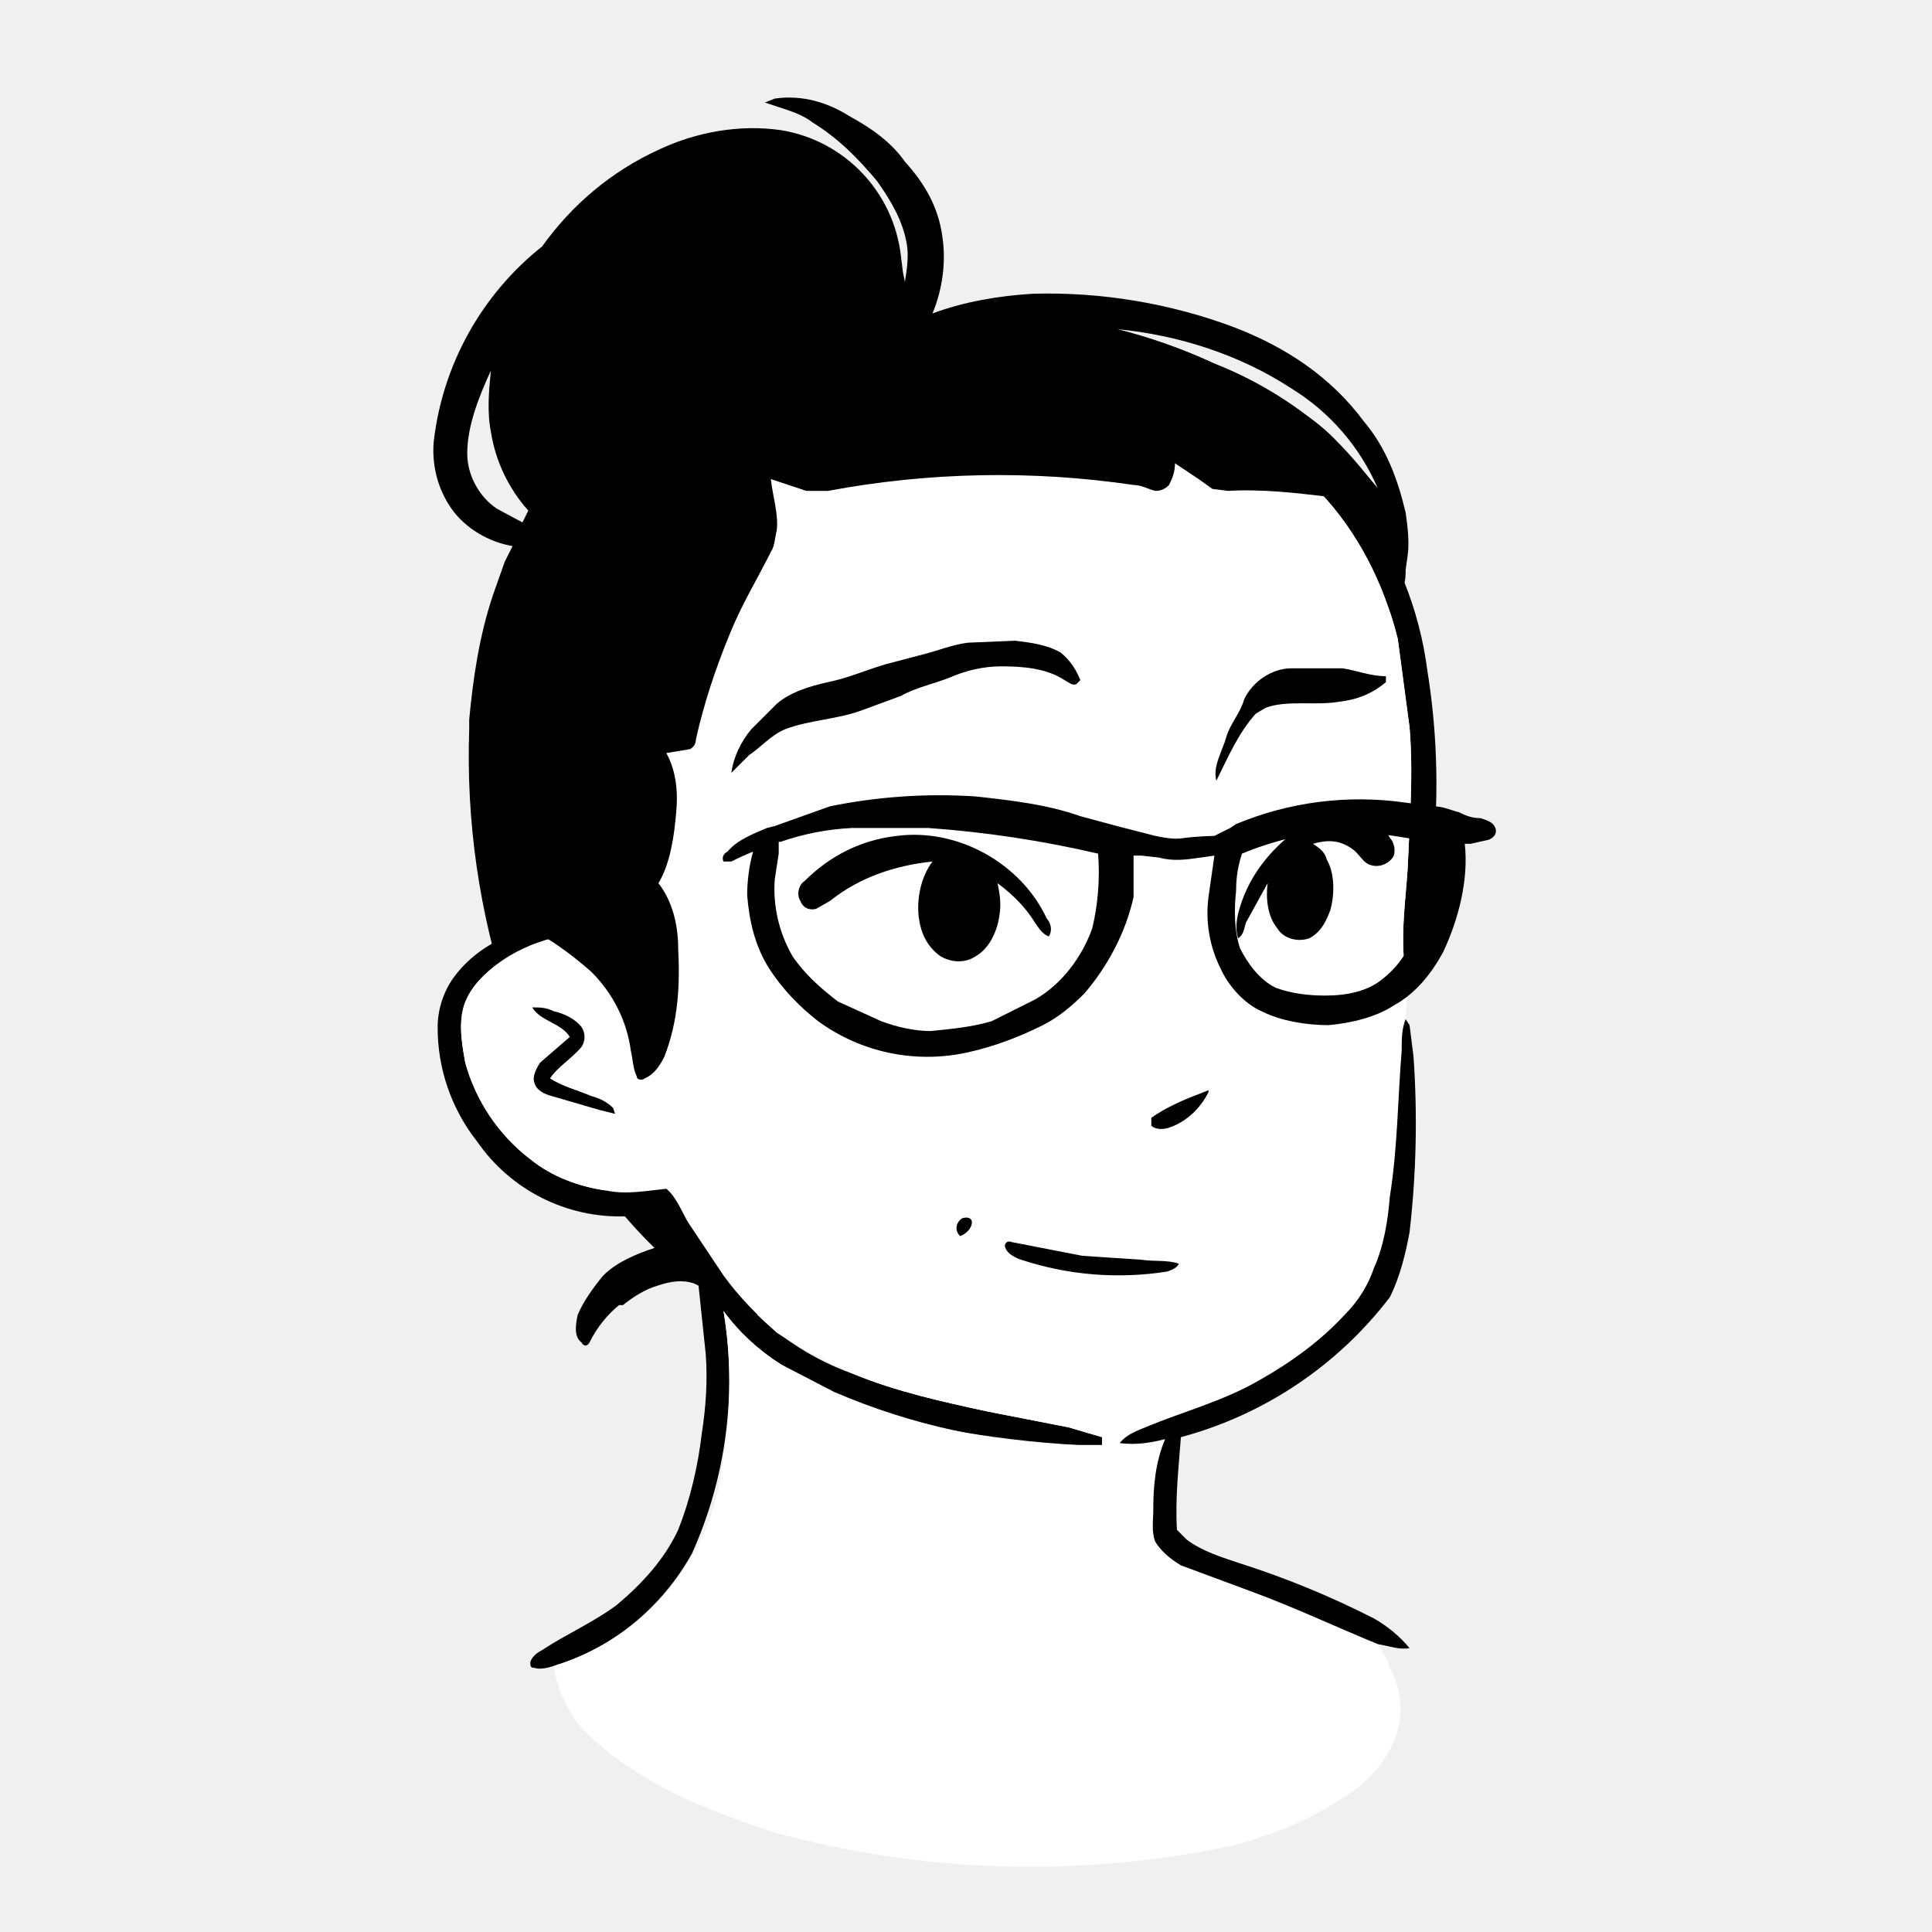
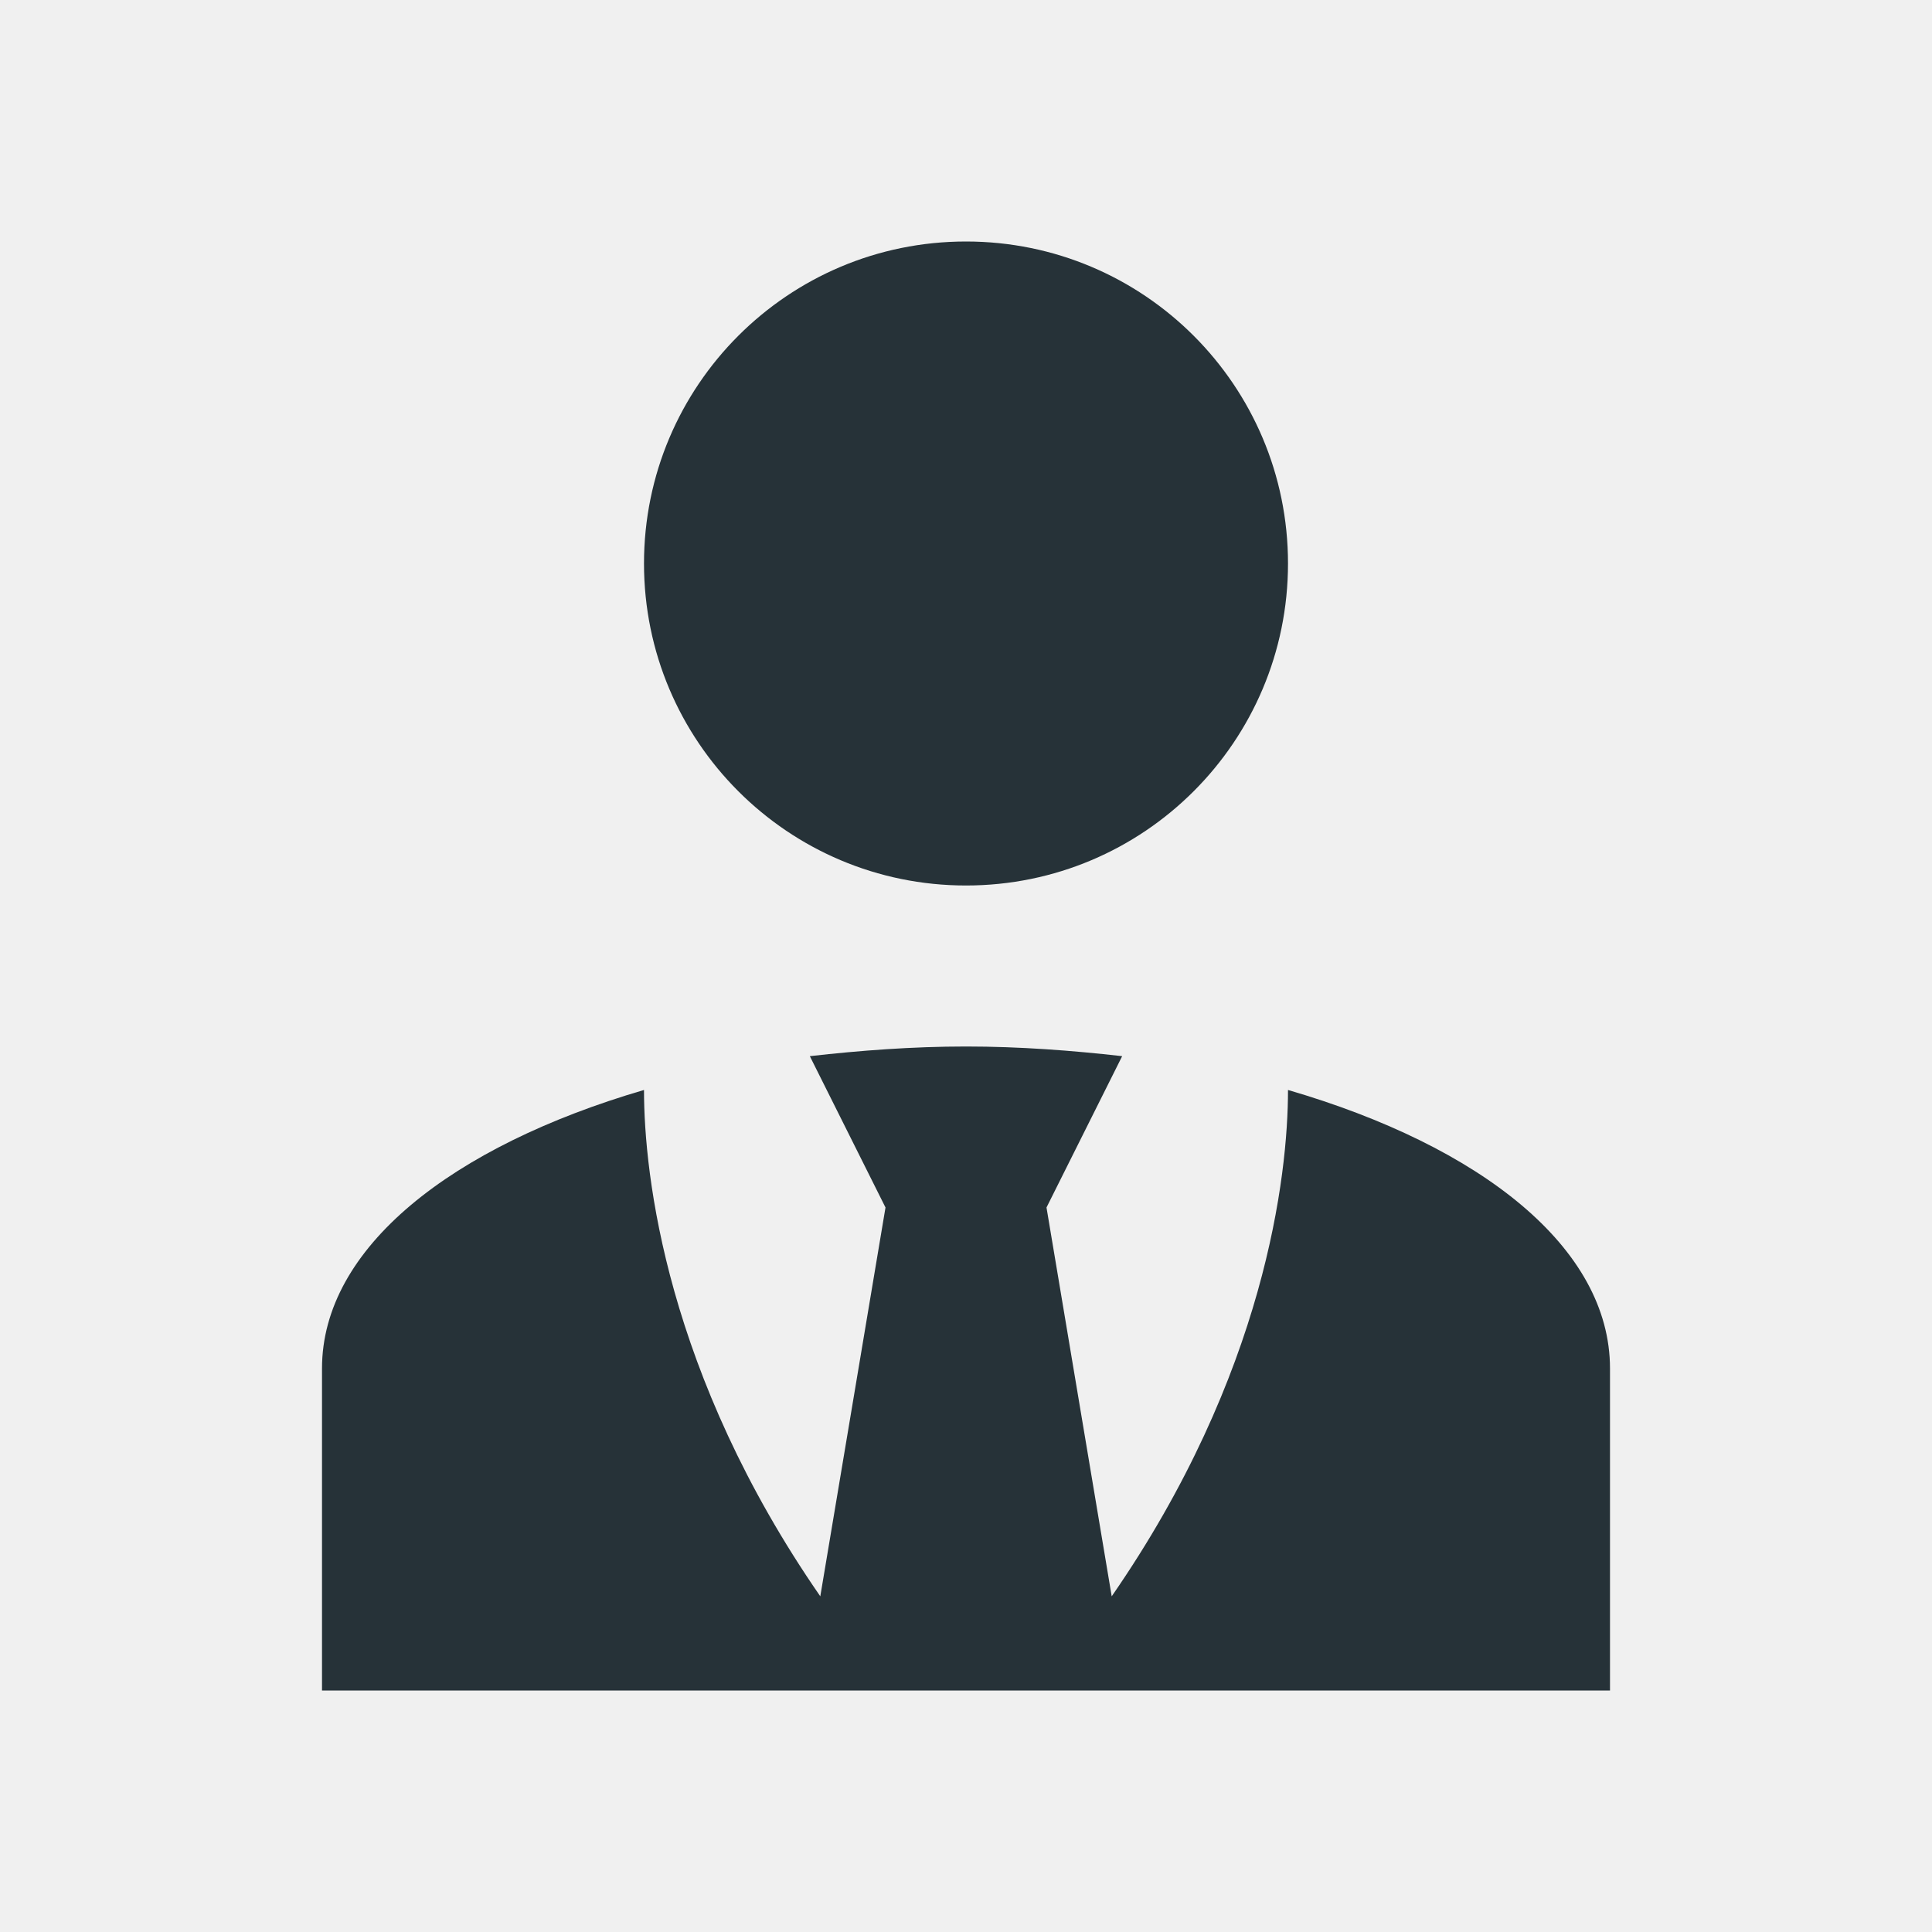
- <svg xmlns="http://www.w3.org/2000/svg" viewBox="0 0 980 980" fill="none" shape-rendering="auto">
-   <mask id="viewboxMask">
-     <rect width="980" height="980" rx="0" ry="0" x="0" y="0" fill="#fff" />
-   </mask>
-   <g mask="url(#viewboxMask)">
-     <g transform="translate(10 -60)">
-       <path fill-rule="evenodd" clip-rule="evenodd" d="M421 119c11 6 21 13 28 23 10 11 17 23 19 38 2 13 0 27-5 39 16-6 34-9 51-10 35-1 70 5 102 17 26 10 49 25 66 48 11 13 17 29 21 46 1 7 2 15 1 22l-1 7c0 3 0 7-2 10-4 13-15 23-27 27-3 1-7 2-10 0-2-1-2-4-3-6l-1-2-9-23-10-34-3-11-10-1a441 441 0 0 1-21-1c-3 0-5-2-8-4l-9-7-3-2-5 12c-3 2-6 2-9 1l-17-4c-27-4-54-5-81-3a633 633 0 0 0-75 8 615 615 0 0 0-19-6l1 9 2 18c-1 4-1 7-3 10l-7 14-14 28c-7 17-12 34-16 52-1 3-2 5-4 6a74 74 0 0 1-12 2c5 9 5 19 5 29-1 12-2 26-9 37 8 10 10 23 11 36 0 18-1 35-8 52-2 4-5 9-9 11h-5l-2-10-1-5c-2-14-9-28-20-38 7 25 18 49 32 72 10 18 21 34 33 51l5 8 4 5 11 16 2 4 4 6c0 5-5 10-9 12-3 0-7-2-10-4l-7-6a67 67 0 0 1-7-4l-6-3c-6-2-12-1-18 1-7 2-13 6-18 10h-2c-6 5-11 11-15 19-1 2-3 2-4 0-4-3-3-9-2-14 3-7 8-14 13-20 7-7 17-11 26-14-35-34-59-79-74-125a393 393 0 0 1-20-138v-5c2-21 5-42 12-63l6-17 4-8c-12-2-24-9-31-19s-10-22-9-34a148 148 0 0 1 55-99c15-21 35-38 59-49 19-9 41-13 62-10a73 73 0 0 1 61 64l1 8a215 215 0 0 0 1 5c1-6 2-13 1-19-2-12-8-22-15-32-10-12-20-22-33-30-5-4-12-6-18-8l-6-2 5-2c14-2 27 2 38 9Zm136 108c31 3 62 13 88 30a111 111 0 0 1 44 51c-8-10-16-20-26-29a196 196 0 0 0-58-35c-15-7-32-13-48-17Zm-318 21c-6 13-12 28-12 42 0 11 6 22 15 28l13 7 3-6a78 78 0 0 1-19-40c-2-10-1-21 0-31Z" fill="#000000" />
-       <path d="M495 234c28 1 56 6 84 15a201 201 0 0 1 100 65c19 25 31 55 35 86a361 361 0 0 1 2 101l-5 34-4 20c-1 2-1 2-3 2-2-4-2-8-2-12-1-15 1-29 2-44 1-24 3-48 1-72l-6-45c-7-28-20-54-40-75-18-18-40-33-63-43-22-9-44-15-67-19-18-3-36-4-54-4a277 277 0 0 0-128 29c-13 9-25 20-35 32a276 276 0 0 0-55 139c-1 24 0 47 8 70l7 15 12 1 1 3c-3 2-7 2-11 3-10 2-20 6-29 12-7 5-14 11-18 19-5 10-3 22-1 33 5 19 17 37 33 49 11 9 25 14 39 16 10 2 20 0 30-1 5 4 8 12 11 17l18 27a136 136 0 0 0 66 50c22 9 45 14 68 19l41 8 17 5v4h-12a535 535 0 0 1-67-8 255 255 0 0 1-84-33c-11-7-21-16-29-27a214 214 0 0 1-16 123c-15 27-40 48-70 57-3 1-7 2-10 1-2 0-2-1-2-3 1-3 4-5 6-6 12-8 26-14 38-23 13-11 24-23 31-38 6-15 10-32 12-49 2-13 3-26 2-40l-4-38-18-36-19 4a88 88 0 0 1-75-38 93 93 0 0 1-20-58c0-9 3-18 8-25s12-13 19-17c5-4 12-6 18-8l-9-24c-5-22-5-45-2-67a292 292 0 0 1 63-149c9-10 18-19 29-26 7-4 14-5 20-9 43-19 90-25 137-22Z" fill="#000" />
-       <path d="M475 243a276 276 0 0 1 121 23c23 10 45 25 63 43 20 21 33 47 40 75l6 45c2 24 0 48-1 72-1 15-3 29-2 44 0 4 0 8 2 12l-1 20c-2 5-2 10-2 16-2 24-2 49-6 74-1 12-3 25-8 36-3 9-8 17-15 24-12 13-27 24-43 33-19 11-39 16-58 24-5 2-10 4-13 8 8 1 15 0 23-2-5 12-6 24-6 36 0 5-1 11 1 16 3 5 8 9 13 12l35 13c22 8 43 18 65 27 2 4 5 7 6 12 6 11 7 23 3 35-5 13-15 24-27 31-16 11-36 19-55 24a494 494 0 0 1-235-7c-20-7-40-14-58-24-14-8-29-18-40-31-6-8-11-19-12-29a122 122 0 0 0 86-107c4-24 4-49 0-73 8 11 18 20 29 27l27 14a331 331 0 0 0 124 27h12v-4l-17-5-41-8c-23-5-46-10-68-19-13-6-27-13-39-21-10-9-19-18-27-29l-18-27c-3-5-6-13-11-17-10 1-20 3-30 1-14-2-28-7-39-16a94 94 0 0 1-33-49c-2-11-4-23 1-33 4-8 11-14 18-19 9-6 19-10 29-12 4-1 8-1 11-3l-1-3-12-1-7-15c-8-23-9-46-7-70a276 276 0 0 1 54-139c10-12 22-23 35-32a277 277 0 0 1 128-30Z" fill="#ffffff" />
-       <path d="M260 571c4 0 7 0 11 2 5 1 11 4 14 8 2 3 2 7 0 10-5 6-12 10-16 16 6 4 14 6 21 9 4 1 8 3 11 6l1 3-8-2-24-7c-4-1-8-3-9-7-1-3 1-7 3-10l15-13c-4-7-15-8-19-15ZM703 577l2 3 2 16a483 483 0 0 1-2 89c-2 11-5 23-10 33a198 198 0 0 1-106 71c-1 14-3 31-2 47l5 5c8 6 18 9 27 12a451 451 0 0 1 68 28c7 4 13 9 18 15-5 1-10-1-16-2-22-9-43-19-65-27l-35-13c-5-3-10-7-13-12-2-5-1-11-1-16 0-12 1-24 6-36-8 2-15 3-23 2 3-4 8-6 13-8 19-8 39-13 58-24 16-9 31-20 43-33 7-7 12-15 15-24 5-11 7-24 8-36 4-25 4-50 6-74 0-6 0-11 2-16Z" fill="#000" />
-       <path d="M681 473c6 2 11 6 14 12 2 2 3 6 2 9-2 4-7 6-11 5-5-1-6-6-11-9-6-4-12-4-19-2 3 2 6 4 7 8 4 7 4 17 2 25-2 6-5 12-11 15-6 2-13 0-16-5-5-6-6-15-5-23l-11 20c-1 3-1 6-4 8-2-7 0-13 2-19 6-17 19-31 34-40 8-4 18-6 27-4ZM445 484c31-4 63 14 76 42 2 2 3 6 1 9-3-1-5-4-7-7-5-8-11-14-19-20 1 5 2 10 1 16-1 8-5 17-12 21-6 4-13 3-18 0-7-5-10-12-11-20-1-9 1-20 7-28-19 2-37 8-52 20l-7 4c-4 1-7-1-8-4-2-3-1-8 2-10 13-13 29-21 47-23Z" fill="#000000" />
-       <path d="M505 385c8 1 16 2 23 6 5 4 8 9 10 14l-2 2c-2 1-4-1-6-2-9-6-21-7-32-7-9 0-18 2-27 6-8 3-17 5-24 9l-19 7c-13 5-27 5-40 10-7 3-12 9-18 13l-9 9c1-8 5-16 10-22l13-13c7-6 17-9 26-11 10-2 19-6 29-9l19-5c8-2 15-5 23-6l24-1ZM671 399c7 1 14 4 22 4v3c-7 6-15 9-24 10-12 2-26-1-37 3l-5 3c-9 10-14 22-20 34-2-7 3-15 5-22s7-12 9-19c4-9 14-16 24-16h26Z" fill="#000000" />
-       <path d="M603 613v1c-4 8-11 15-20 18-3 1-7 1-9-1v-4c7-5 16-9 24-12l5-2Z" fill="#000000" />
-       <path d="M478 678c3-1 5 0 5 2 0 3-3 6-6 7-3-3-2-7 1-9ZM503 690l36 7 30 2c7 1 13 0 19 2-1 2-3 3-6 4a158 158 0 0 1-74-6c-3-1-7-3-8-6-1-2 1-4 3-3Z" fill="#000000" />
-       <path fill-rule="evenodd" clip-rule="evenodd" d="M485 464c18 2 36 4 53 10a1666 1666 0 0 0 38 10c5 1 10 2 15 1a176 176 0 0 1 15-1l8-4 3-2a163 163 0 0 1 85-11l15 2c5 0 9 2 13 3 4 2 7 3 11 3 3 1 6 2 7 4 2 3 0 6-3 7l-9 2h-3c2 18-3 38-11 55-6 11-14 21-25 27-9 6-22 9-33 10-11 0-24-2-34-7-9-4-17-13-21-22a63 63 0 0 1-6-36l3-21-7 1c-7 1-14 2-21 0l-9-1h-4v21c-4 18-13 35-25 49-6 6-13 12-21 16-12 6-25 11-39 14a94 94 0 0 1-75-16c-9-7-18-16-25-27s-10-24-11-37c0-7 1-15 3-22a123 123 0 0 0-11 5h-4c-1-2 0-4 2-5 5-6 13-9 20-12l4-1 28-10a278 278 0 0 1 74-5Zm-57 16h33a553 553 0 0 1 86 13c1 12 0 26-3 38-5 14-15 28-29 36l-22 11c-10 3-21 4-31 5-8 0-17-2-25-5l-22-10c-9-7-17-14-23-23-7-12-10-26-9-39l2-13v-6h1a129 129 0 0 1 36-7h6Zm269 4-21-3a157 157 0 0 0-56 12c-2 6-3 12-3 19-1 9-1 20 2 29 4 8 10 16 18 20 8 3 17 4 25 4 11 0 22-2 30-9 10-8 16-20 19-32 4-12 4-25 5-37l-19-3Z" fill="#000000" />
-       <path d="M508 220a271 271 0 0 1 97 24c14 7 29 14 42 23 8 5 16 11 22 18l22 25c-9 4-18 3-27 2-17-2-34-4-51-3l-8-1-7-5-12-8c0 4-1 7-3 11-2 2-4 3-7 3-4-1-7-3-11-3a470 470 0 0 0-155 3h-11l-18-6c1 9 4 18 3 26-1 4-1 8-3 11-7 14-15 27-21 42-7 17-13 35-17 53 0 2-1 4-3 5l-12 2c5 9 6 20 5 30-1 12-3 26-9 36 7 9 10 21 10 33 1 19 0 37-7 55-2 4-5 9-10 11-1 1-4 1-4-1-2-4-2-9-3-13-2-15-9-29-20-40-8-7-17-14-26-19-6-2-11-4-16-8l-6-8c-12-32-16-67-12-101a285 285 0 0 1 37-113c10-16 22-30 35-43 10-9 20-17 31-23l14-5 32-11 19-2h43c23 0 44-2 67 0Z" fill="#000000" />
-     </g>
-     <g transform="translate(10 -60)" />
-   </g>
+ <svg xmlns="http://www.w3.org/2000/svg" viewBox="0 0 24 24">
+   <path fill="#263238" d="M12 3C14.21 3 16 4.79 16 7S14.21 11 12 11 8 9.21 8 7 9.79 3 12 3M16 13.54C16 14.6 15.72 17.07 13.81 19.83L13 15L13.94 13.12C13.32 13.05 12.67 13 12 13S10.68 13.05 10.06 13.12L11 15L10.19 19.83C8.28 17.07 8 14.6 8 13.54C5.61 14.24 4 15.5 4 17V21H20V17C20 15.5 18.4 14.24 16 13.54Z" />
</svg>
